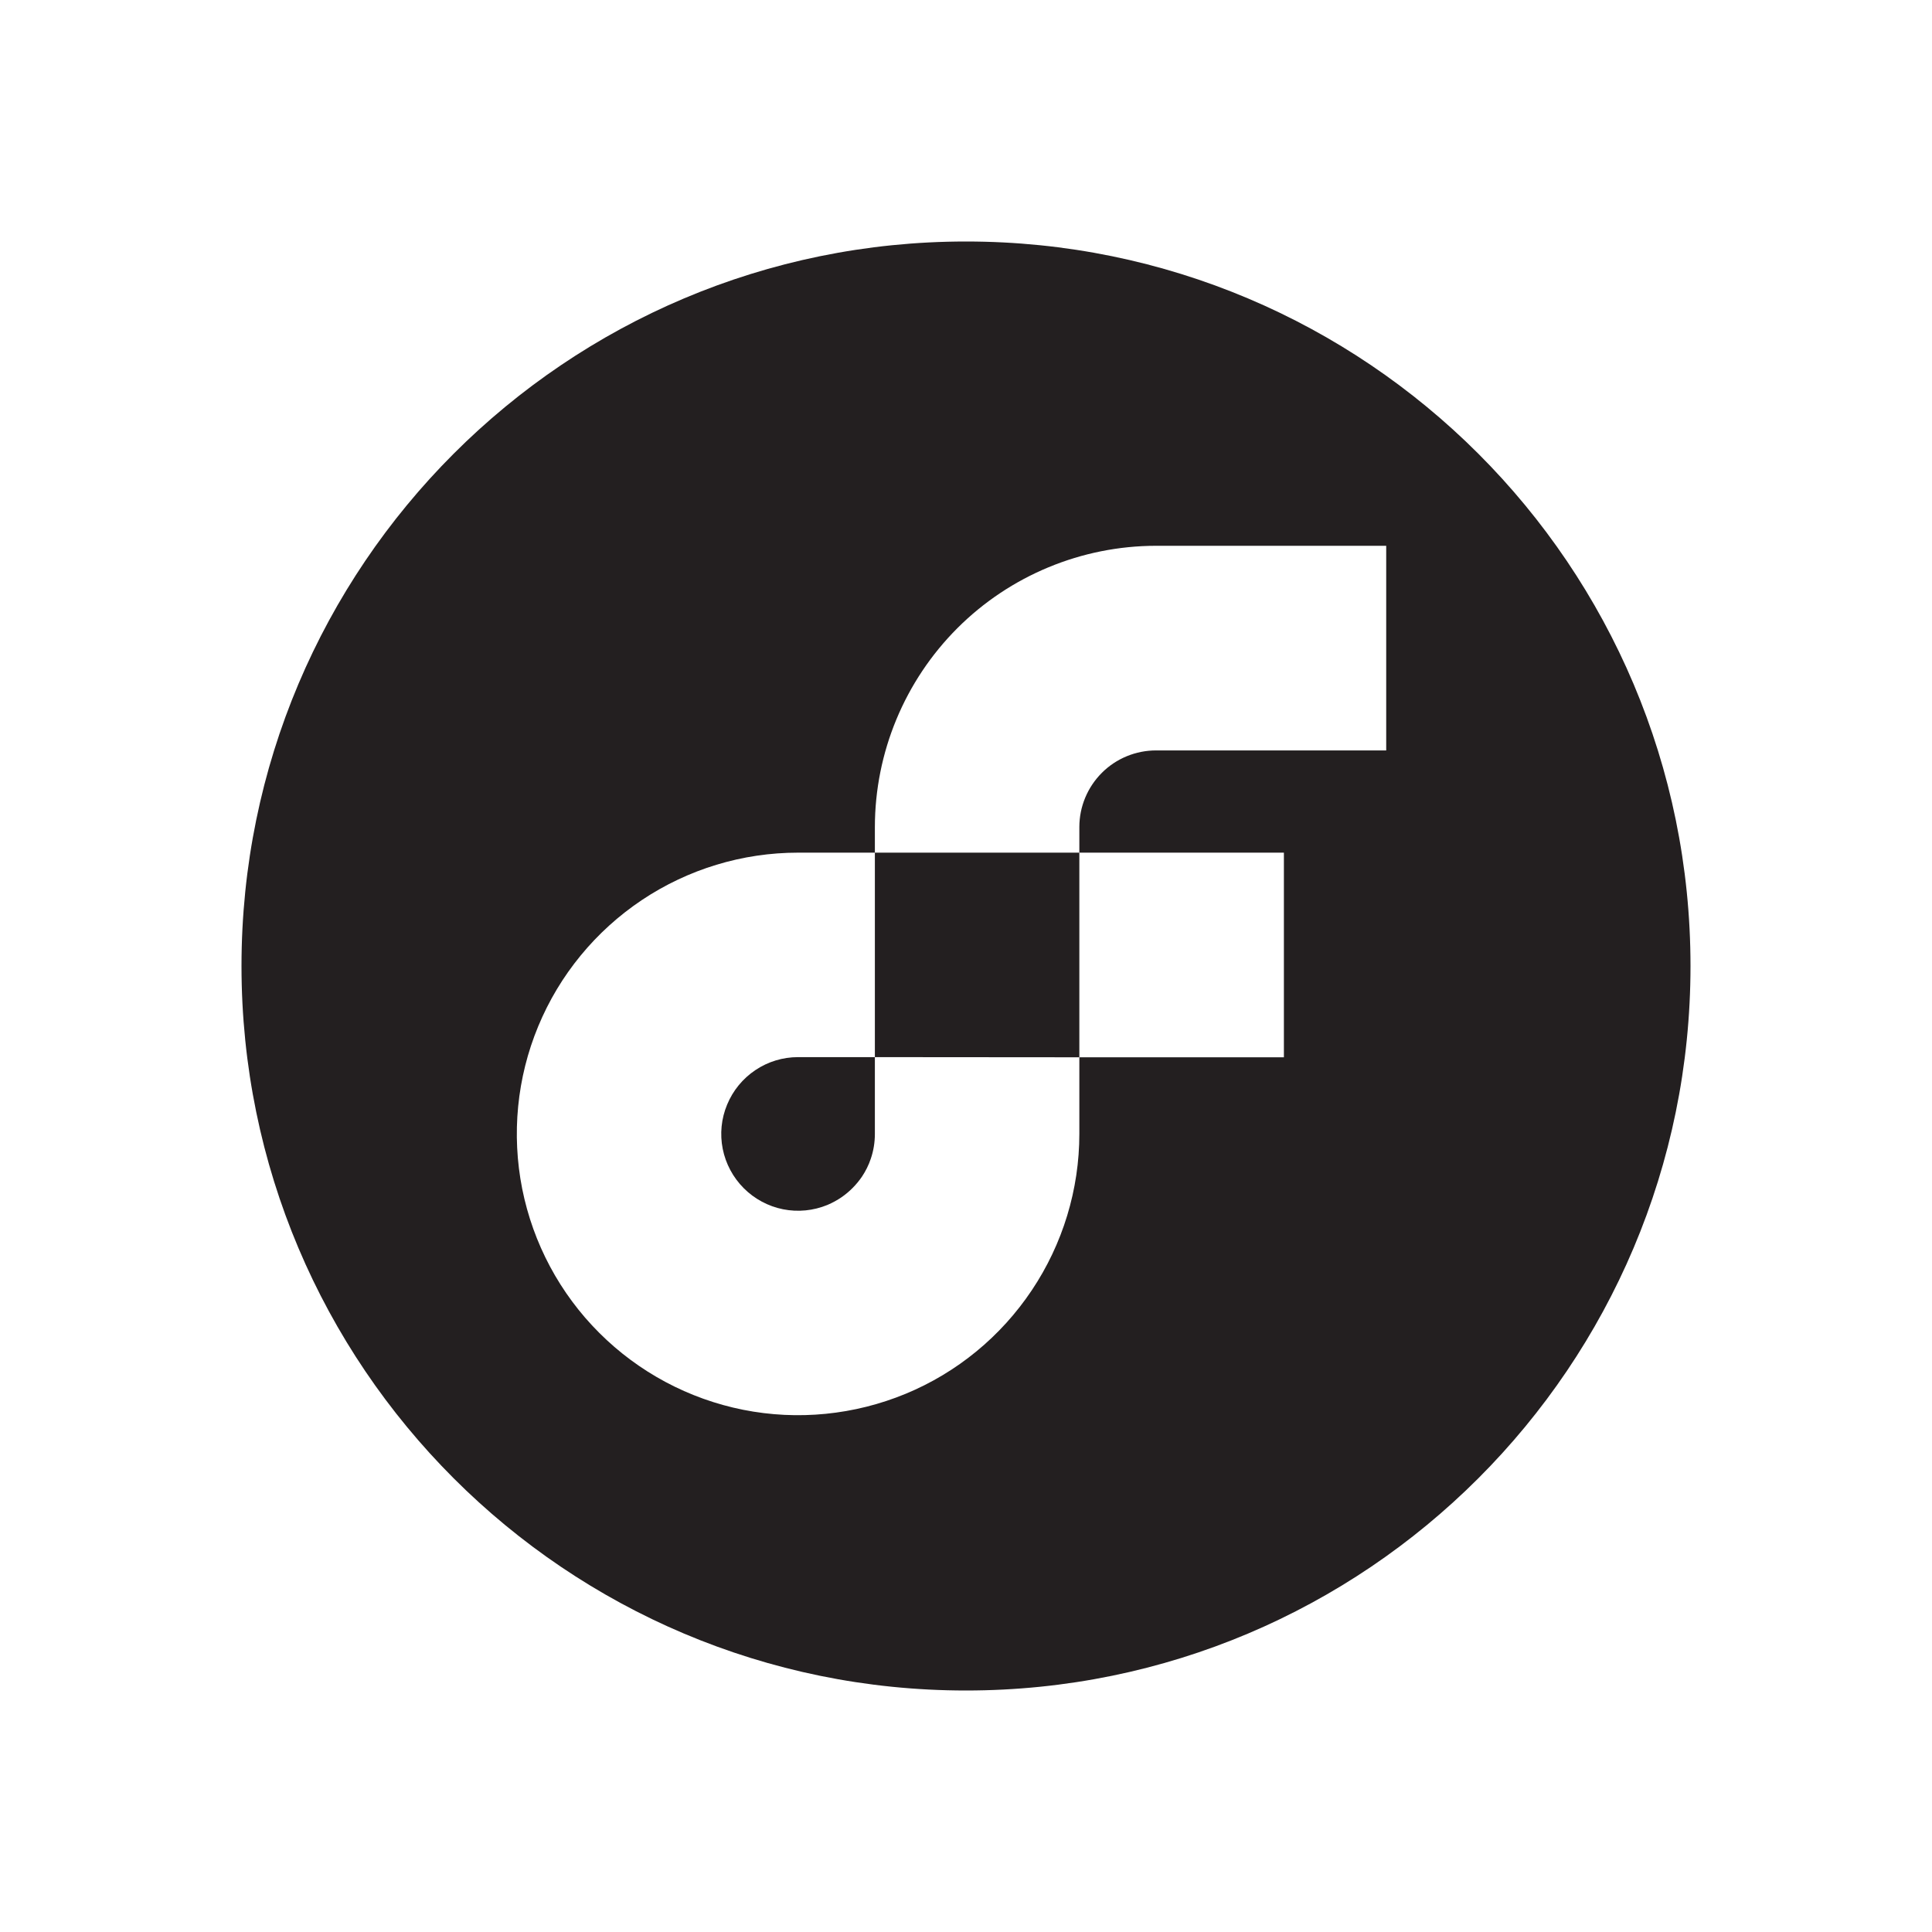
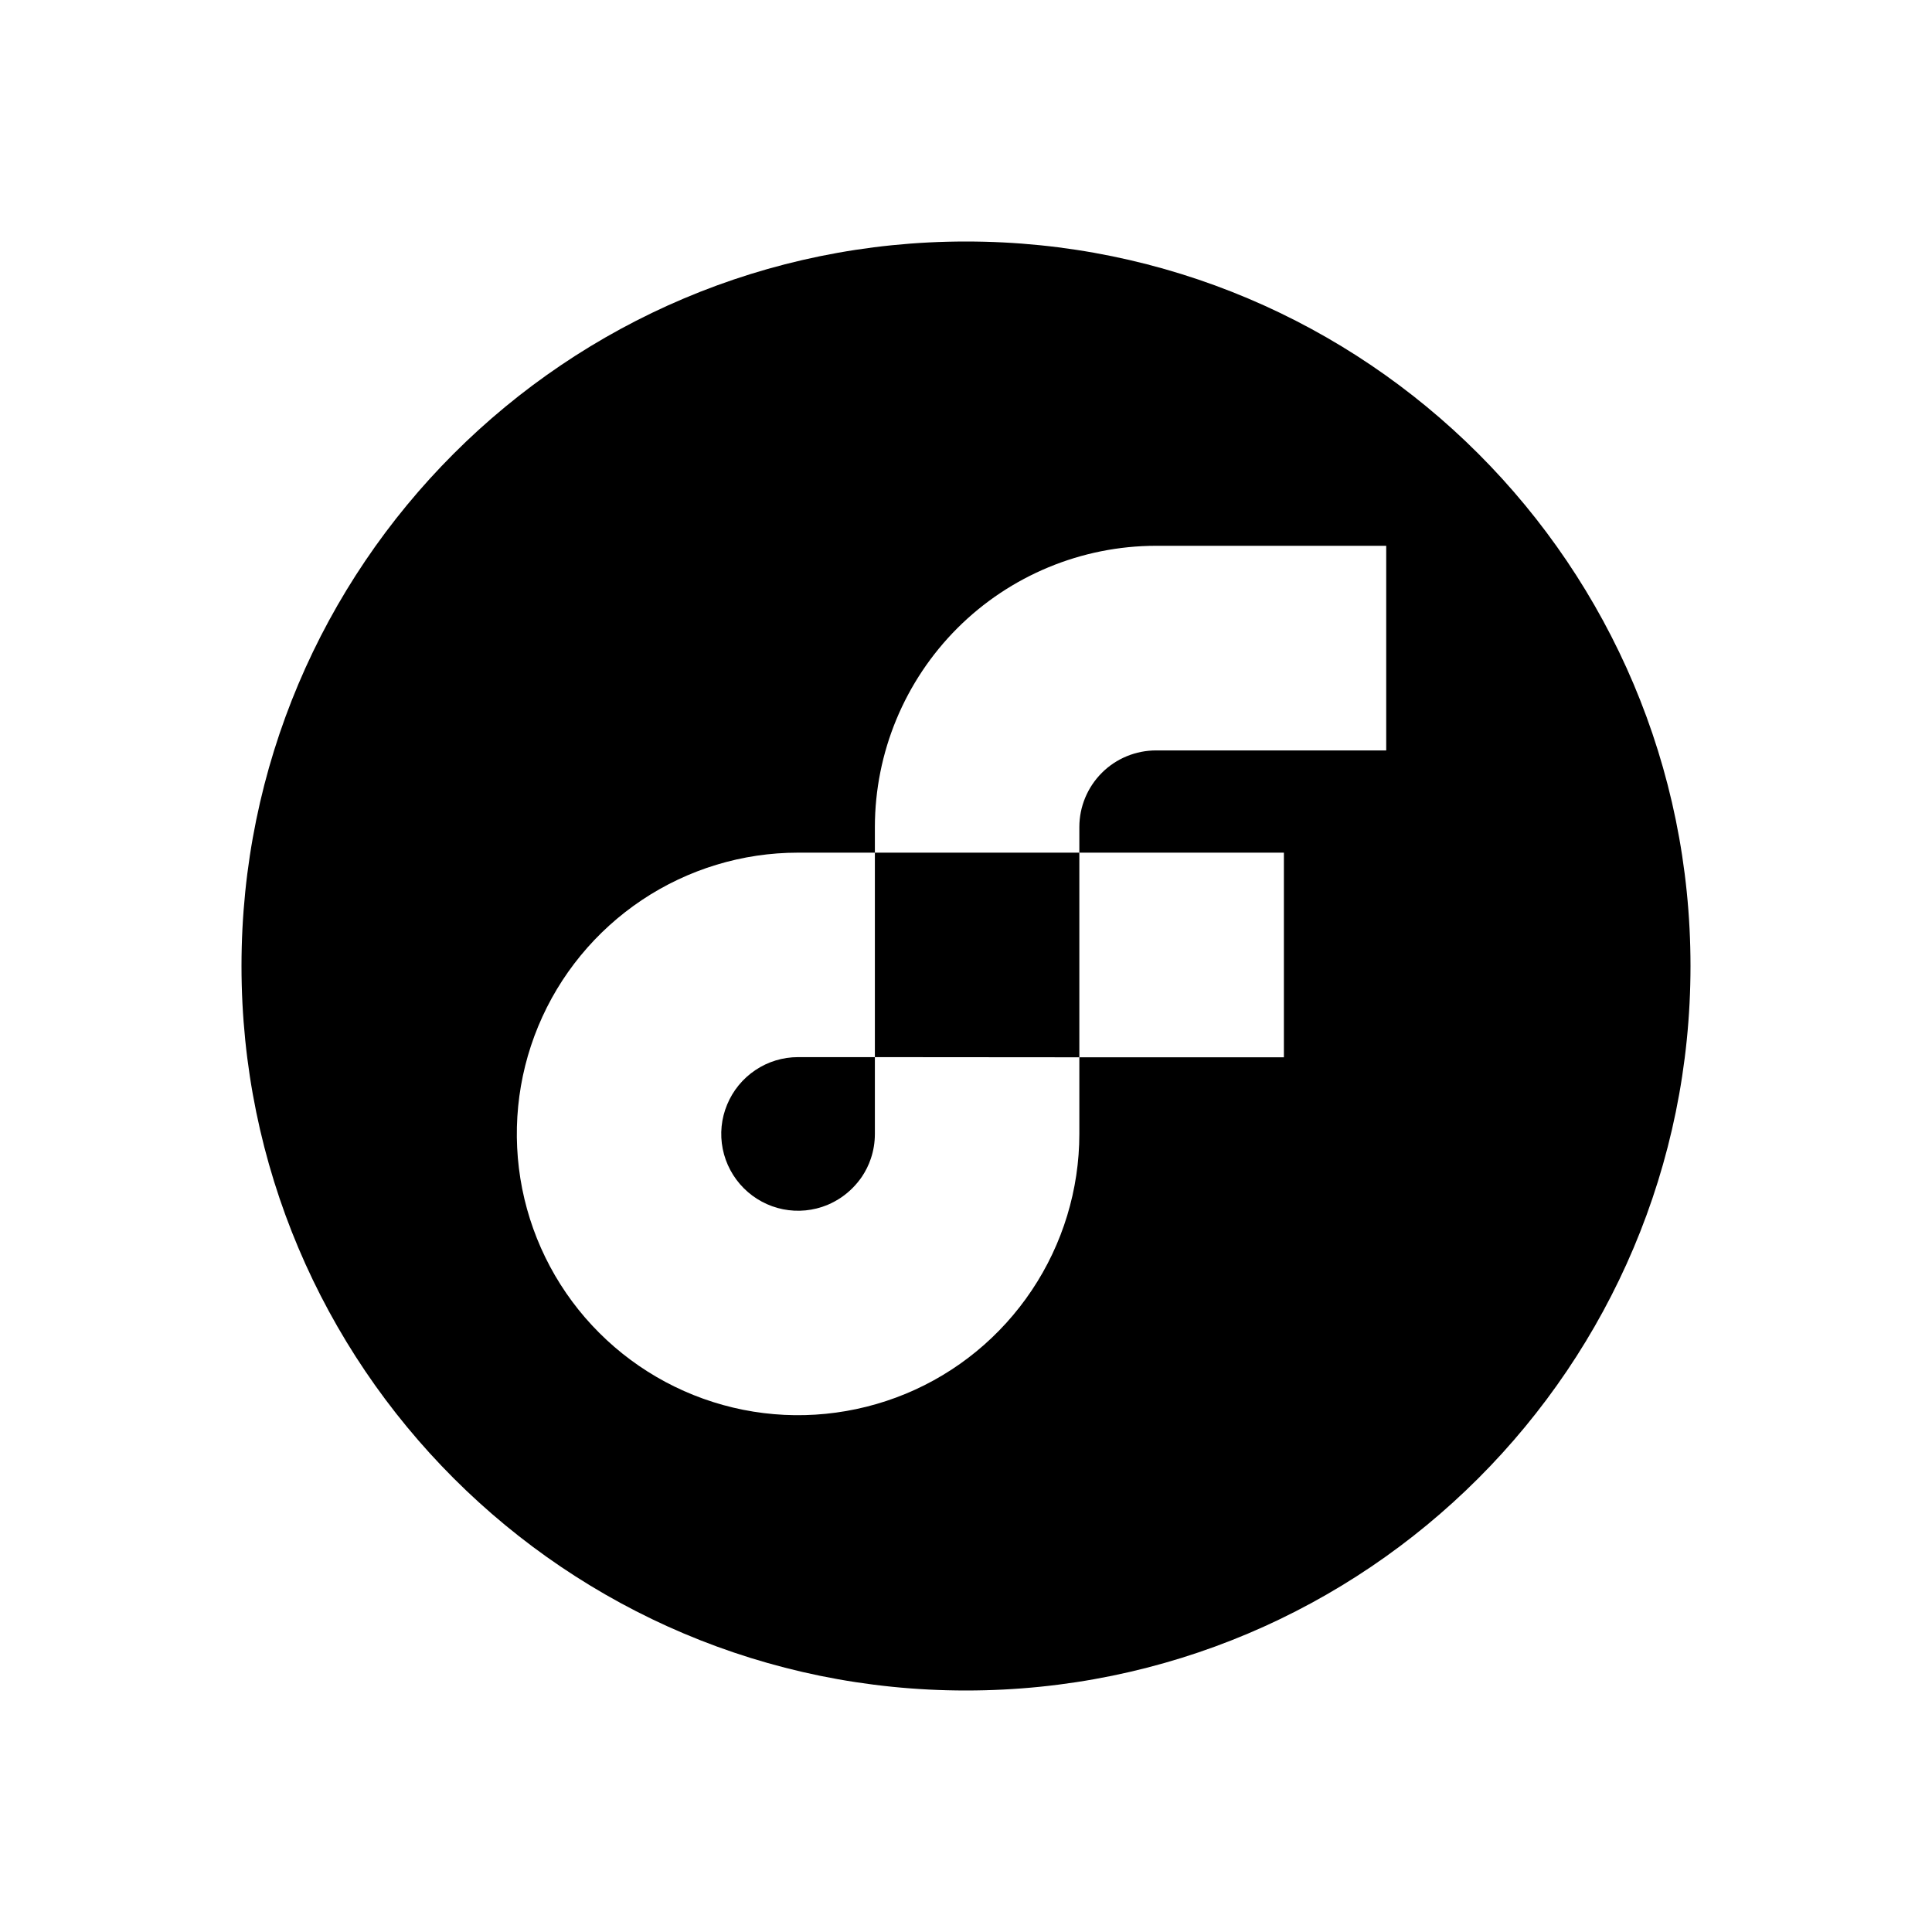
<svg xmlns="http://www.w3.org/2000/svg" width="24" height="24" viewBox="0 0 24 24" fill="none">
-   <path d="M10.868 13.132V10.592H13.408V13.134L10.868 13.132Z" fill="#231F20" />
-   <path d="M10.868 13.132V14.086C10.868 14.192 10.851 14.296 10.817 14.395C10.791 14.473 10.754 14.547 10.708 14.616C10.64 14.716 10.554 14.803 10.456 14.871C10.401 14.909 10.342 14.941 10.279 14.968C10.104 15.04 9.913 15.059 9.727 15.022C9.543 14.985 9.373 14.894 9.24 14.761C9.106 14.627 9.015 14.457 8.978 14.272C8.941 14.087 8.96 13.895 9.033 13.721C9.105 13.547 9.227 13.398 9.384 13.293C9.54 13.188 9.725 13.132 9.913 13.132H10.868Z" fill="#231F20" />
-   <path fill-rule="evenodd" clip-rule="evenodd" d="M12 21C16.971 21 21 16.971 21 12C21 7.029 16.971 3 12 3C7.029 3 3 7.029 3 12C3 16.971 7.029 21 12 21ZM14.361 9.322H17.22V6.78H14.361C13.436 6.781 12.547 7.149 11.892 7.804C11.238 8.459 10.869 9.347 10.868 10.274V10.592H9.913C9.223 10.592 8.548 10.797 7.973 11.181C7.399 11.565 6.95 12.111 6.686 12.749C6.421 13.388 6.353 14.09 6.487 14.768C6.622 15.445 6.954 16.068 7.444 16.557C7.932 17.045 8.555 17.378 9.232 17.513C9.91 17.648 10.612 17.578 11.251 17.314C11.889 17.05 12.434 16.602 12.818 16.027C13.202 15.453 13.408 14.777 13.408 14.086V13.134H15.949V10.592H13.408V10.274C13.408 10.021 13.509 9.779 13.688 9.6C13.866 9.422 14.109 9.322 14.361 9.322Z" fill="#231F20" />
+   <path d="M10.868 13.132V10.592H13.408V13.134L10.868 13.132Z" fill="currentColor" />
+   <path d="M10.868 13.132V14.086C10.868 14.192 10.851 14.296 10.817 14.395C10.791 14.473 10.754 14.547 10.708 14.616C10.64 14.716 10.554 14.803 10.456 14.871C10.401 14.909 10.342 14.941 10.279 14.968C10.104 15.04 9.913 15.059 9.727 15.022C9.543 14.985 9.373 14.894 9.24 14.761C9.106 14.627 9.015 14.457 8.978 14.272C8.941 14.087 8.96 13.895 9.033 13.721C9.105 13.547 9.227 13.398 9.384 13.293C9.54 13.188 9.725 13.132 9.913 13.132H10.868Z" fill="currentColor" />
+   <path fill-rule="evenodd" clip-rule="evenodd" d="M12 21C16.971 21 21 16.971 21 12C21 7.029 16.971 3 12 3C7.029 3 3 7.029 3 12C3 16.971 7.029 21 12 21ZM14.361 9.322H17.22V6.78H14.361C13.436 6.781 12.547 7.149 11.892 7.804C11.238 8.459 10.869 9.347 10.868 10.274V10.592H9.913C9.223 10.592 8.548 10.797 7.973 11.181C7.399 11.565 6.95 12.111 6.686 12.749C6.421 13.388 6.353 14.09 6.487 14.768C6.622 15.445 6.954 16.068 7.444 16.557C7.932 17.045 8.555 17.378 9.232 17.513C9.91 17.648 10.612 17.578 11.251 17.314C11.889 17.05 12.434 16.602 12.818 16.027C13.202 15.453 13.408 14.777 13.408 14.086V13.134H15.949V10.592H13.408V10.274C13.408 10.021 13.509 9.779 13.688 9.6C13.866 9.422 14.109 9.322 14.361 9.322Z" fill="currentColor" />
</svg>
